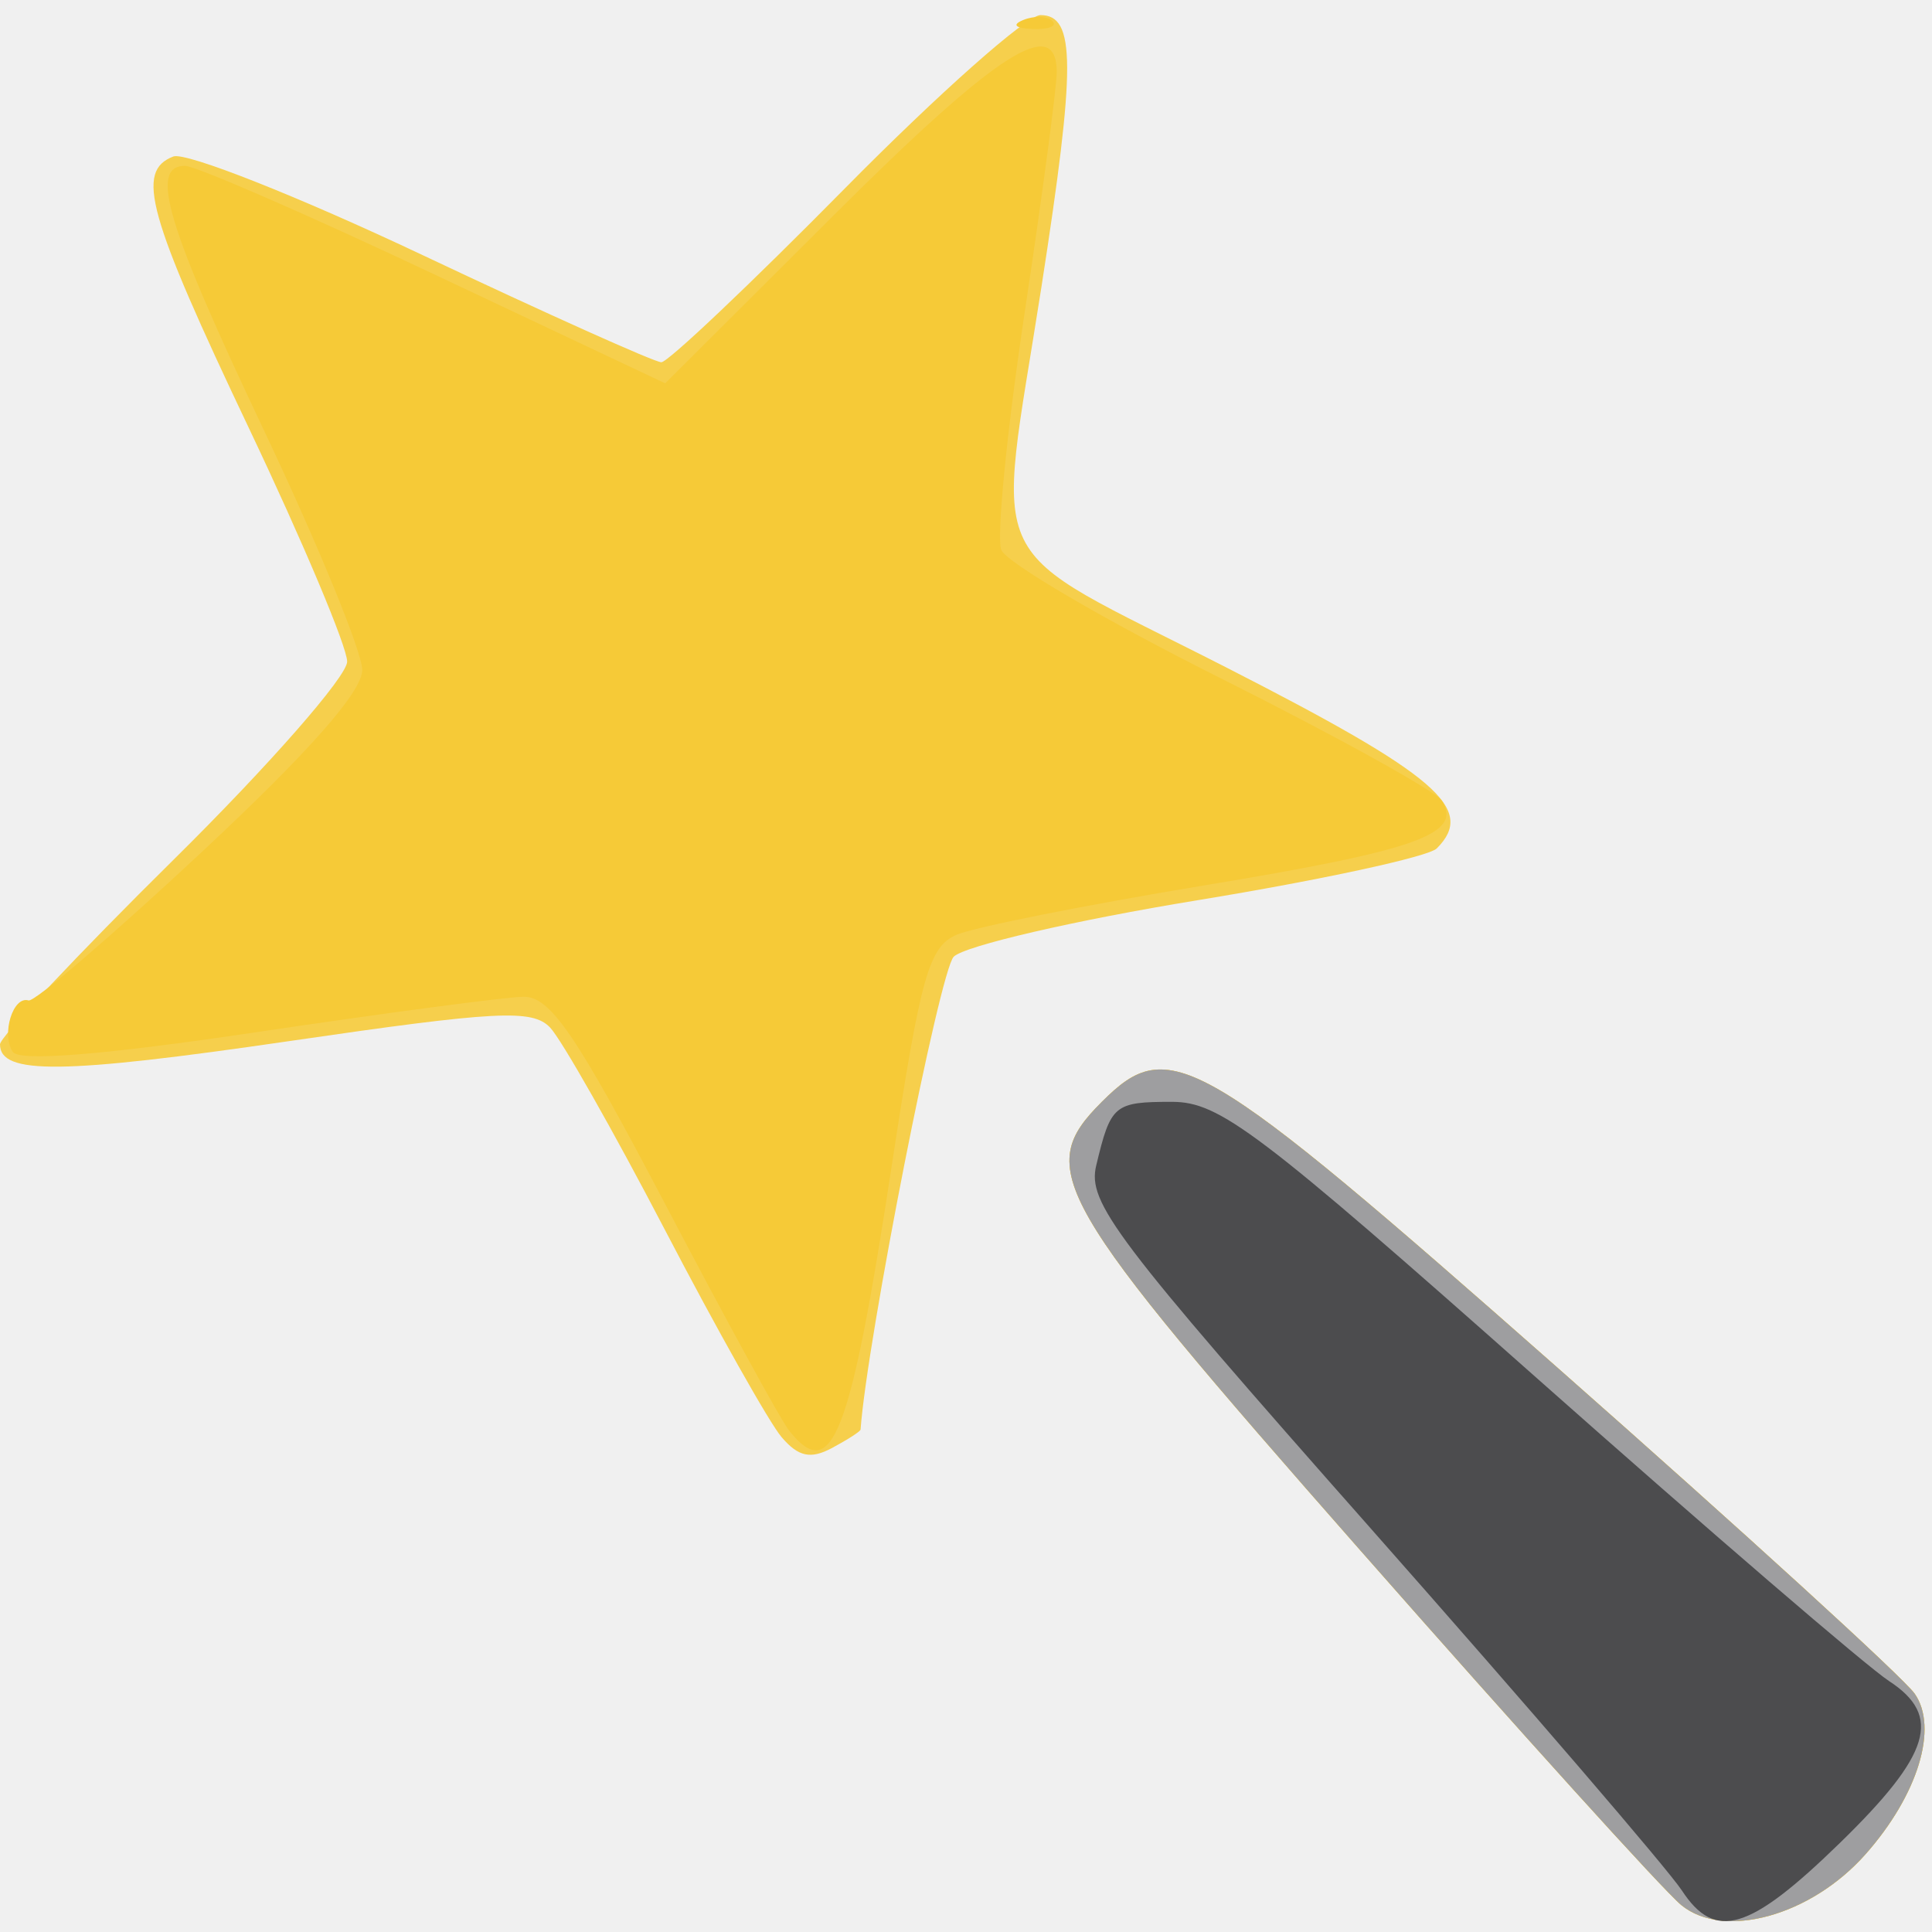
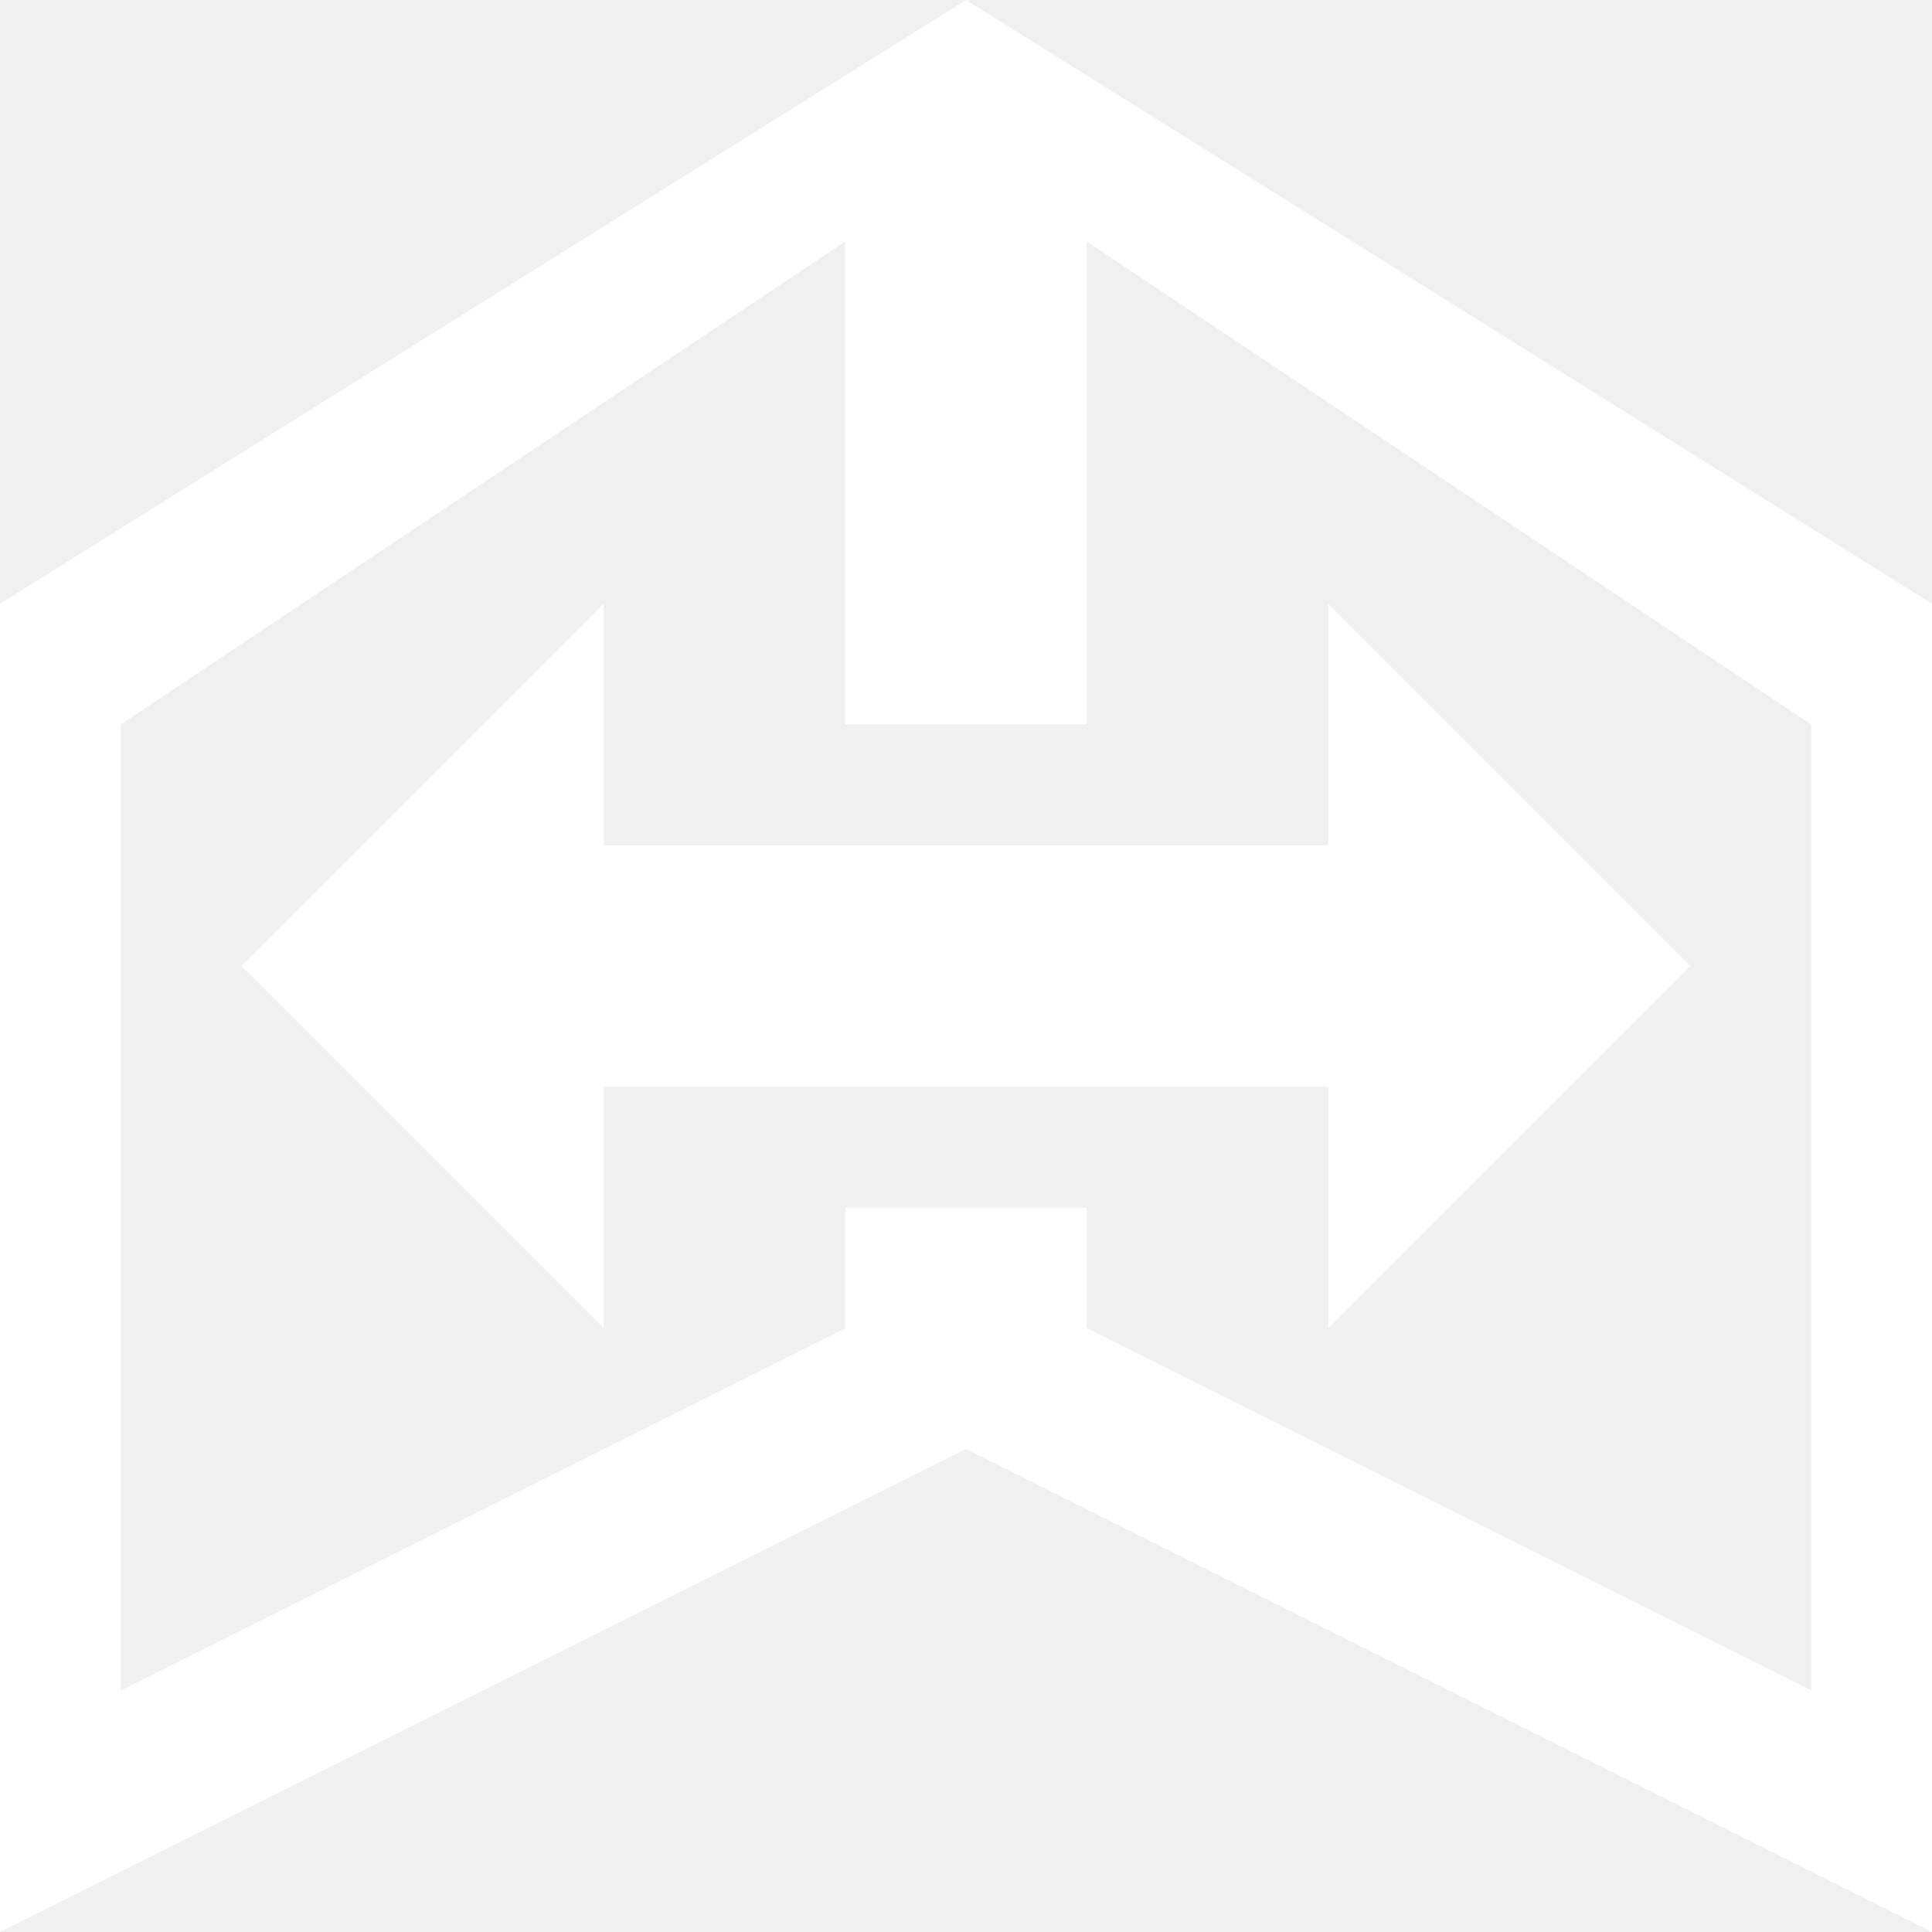
- <svg xmlns="http://www.w3.org/2000/svg" id="svg3066" version="1.1" width="128" height="128">
-   <defs id="defs3070">
+ <svg xmlns="http://www.w3.org/2000/svg" height="1024" width="1024" id="svg3786" version="1.1">
+   <defs id="defs3792">
    </defs>
-   <path id="path3086" d="M 111.393,126.219 C 110.234,125.274 100.671,114.706 90.143,102.735 69.648,79.433 68.521,77.479 73,73 c 4.488,-4.488 6.384,-3.382 30.225,17.647 12.251,10.806 22.881,20.507 23.622,21.558 1.59,2.255 0.223,6.723 -3.259,10.651 -3.614,4.077 -9.373,5.666 -12.196,3.363 z M 51.785,95.218 C 50.978,94.273 47.503,88.1 44.062,81.5 40.621,74.9 37.193,68.859 36.444,68.076 35.267,66.846 32.916,66.969 19.155,68.977 4.105,71.174 0,71.219 0,69.188 0,68.708 5.175,63.203 11.5,56.957 17.825,50.71 23,44.804 23,43.833 23,42.861 20.075,35.91 16.5,28.386 9.77,14.222 8.966,11.334 11.484,10.368 12.3,10.055 19.73,12.994 27.994,16.899 36.259,20.805 43.379,24 43.816,24 44.253,24 49.716,18.825 55.957,12.5 62.197,6.175 68.037,1 68.933,1 c 2.342,0 2.353,3.288 0.063,18.024 -3.003,19.322 -4.242,16.775 12.254,25.199 13.958,7.128 16.56,9.367 13.938,11.989 -0.55,0.55 -7.68,2.093 -15.844,3.43 -8.164,1.336 -15.435,3.021 -16.158,3.743 -0.927,0.927 -5.747,25.398 -6.171,31.329 -0.008,0.118 -0.859,0.666 -1.889,1.218 -1.419,0.759 -2.231,0.585 -3.341,-0.715 z" style="fill:#f6cf4c" />
-   <path id="path3084" d="M 111.393,126.219 C 110.234,125.274 100.671,114.706 90.143,102.735 69.648,79.433 68.521,77.479 73,73 c 4.488,-4.488 6.384,-3.382 30.225,17.647 12.251,10.806 22.881,20.507 23.622,21.558 1.59,2.255 0.223,6.723 -3.259,10.651 -3.614,4.077 -9.373,5.666 -12.196,3.363 z M 52.259,94.75 C 51.717,94.062 48.026,87.312 44.056,79.75 38.126,68.453 36.452,66.007 34.669,66.037 33.476,66.058 25.525,67.113 17,68.383 6.884,69.89 1.272,70.343 0.843,69.687 0.076,68.514 0.863,65.962 1.892,66.282 2.278,66.402 7.411,62.007 13.297,56.515 20.456,49.836 24,45.821 24,44.39 24,43.213 21.075,36.08 17.5,28.538 11.029,14.887 9.87,11.013 12.25,10.986 c 0.688,-0.008 8.129,3.231 16.536,7.198 L 44.071,25.396 55.301,14.198 C 66.065,3.465 69.985,0.948 70.013,4.75 c 0.007,0.963 -0.949,8.141 -2.125,15.953 -1.176,7.812 -1.876,14.887 -1.555,15.722 0.321,0.836 6.866,4.667 14.546,8.514 7.679,3.847 14.274,7.499 14.655,8.115 1.363,2.206 -1.632,3.272 -15.729,5.602 -7.867,1.3 -15.254,2.772 -16.416,3.27 -1.844,0.79 -2.39,2.726 -4.298,15.24 C 56.328,95.273 55.121,98.379 52.259,94.75 z M 67.812,1.317 c 0.722,-0.289 1.584,-0.253 1.917,0.079 0.332,0.332 -0.258,0.569 -1.312,0.525 -1.165,-0.048 -1.402,-0.285 -0.604,-0.604 z" style="fill:#f6ca37" />
-   <path id="path3082" d="M 111.393,126.219 C 110.234,125.274 100.671,114.706 90.143,102.735 69.648,79.433 68.521,77.479 73,73 c 4.488,-4.488 6.384,-3.382 30.225,17.647 12.251,10.806 22.881,20.507 23.622,21.558 1.59,2.255 0.223,6.723 -3.259,10.651 -3.614,4.077 -9.373,5.666 -12.196,3.363 z" style="fill:#9e9ea0" />
-   <path id="path3080" d="M 111.428,125.249 C 110.512,123.852 101.261,113.087 90.87,101.327 73.843,82.057 72.04,79.675 72.626,77.222 73.591,73.185 73.81,73 77.647,73 c 3.158,0 5.699,1.924 24.191,18.322 11.364,10.077 21.852,19.098 23.307,20.046 3.55,2.315 2.779,4.863 -3.251,10.736 -5.989,5.833 -8.258,6.515 -10.466,3.145 z" style="fill:#4c4c4e" />
+   <path d="M320 320L128 512l192 192V576h384v128l192-192L704 320v128H320V320zM512 0L0 320v704l512-256 512 256V320L512 0zM960 896L576 704v-64H448v64L64 896V384l384-256v256h128V128l384 256V896z" id="path3788" style="fill:#ffffff;fill-opacity:1" />
</svg>
